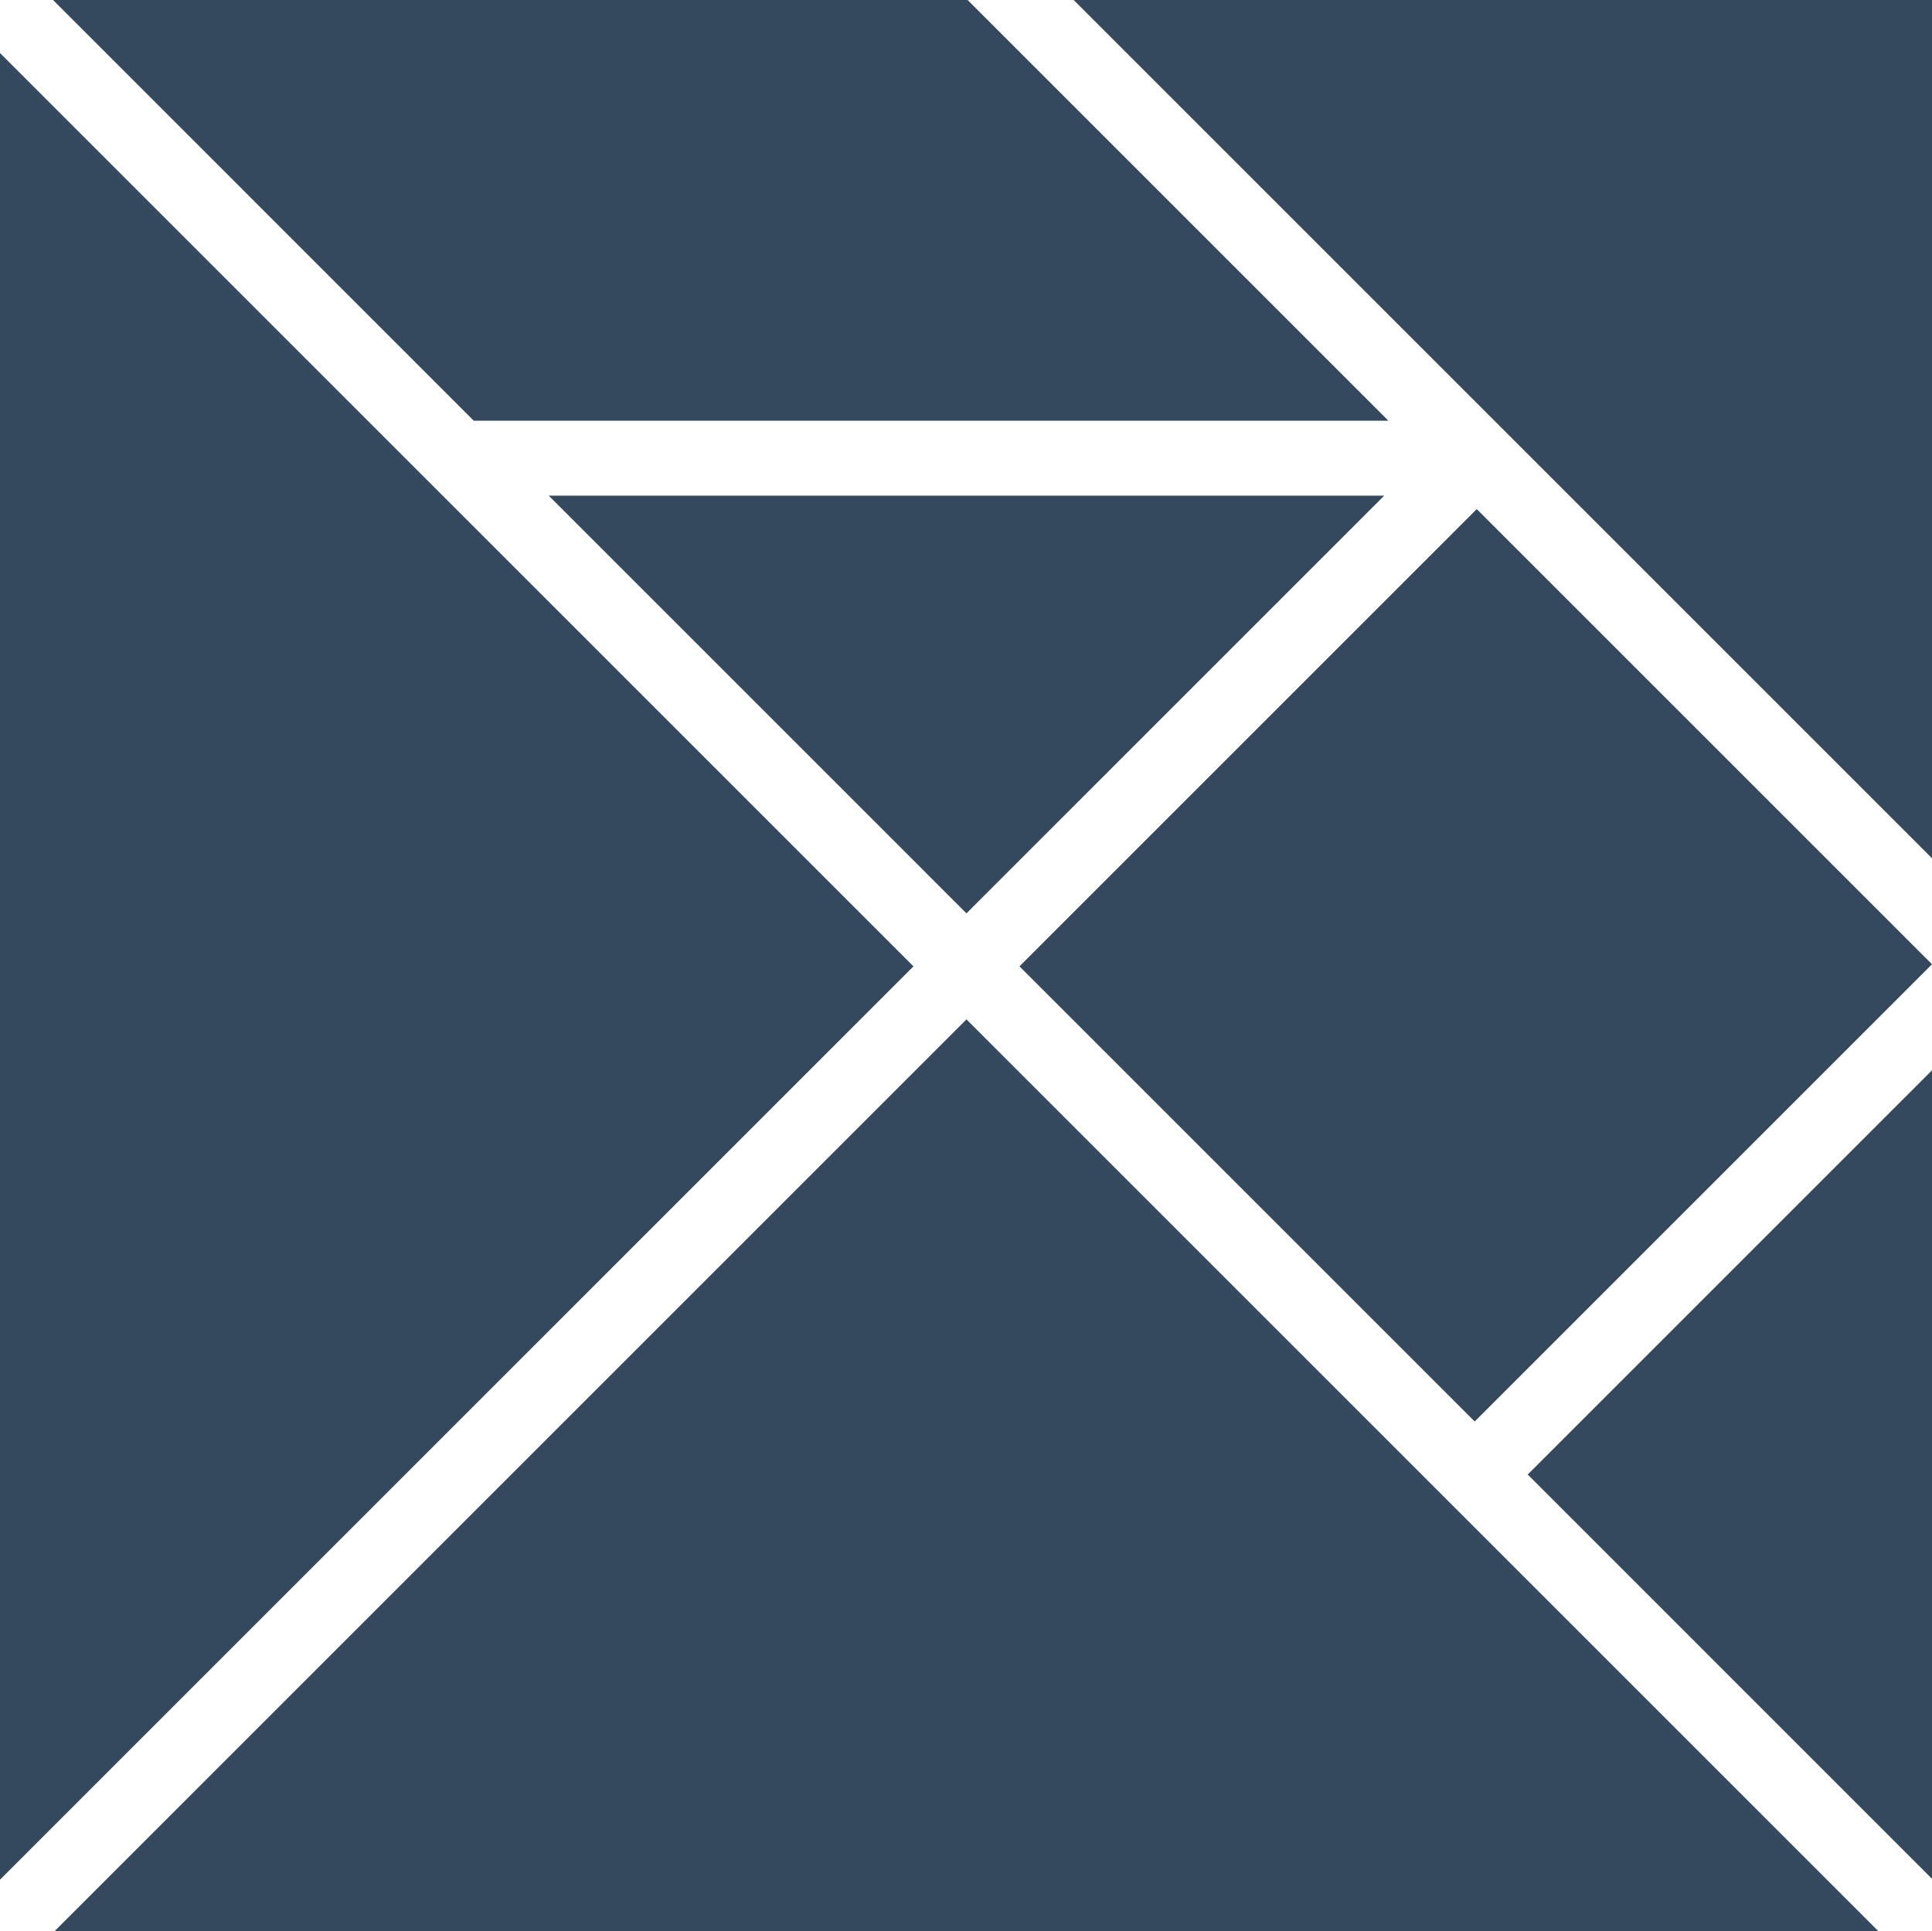
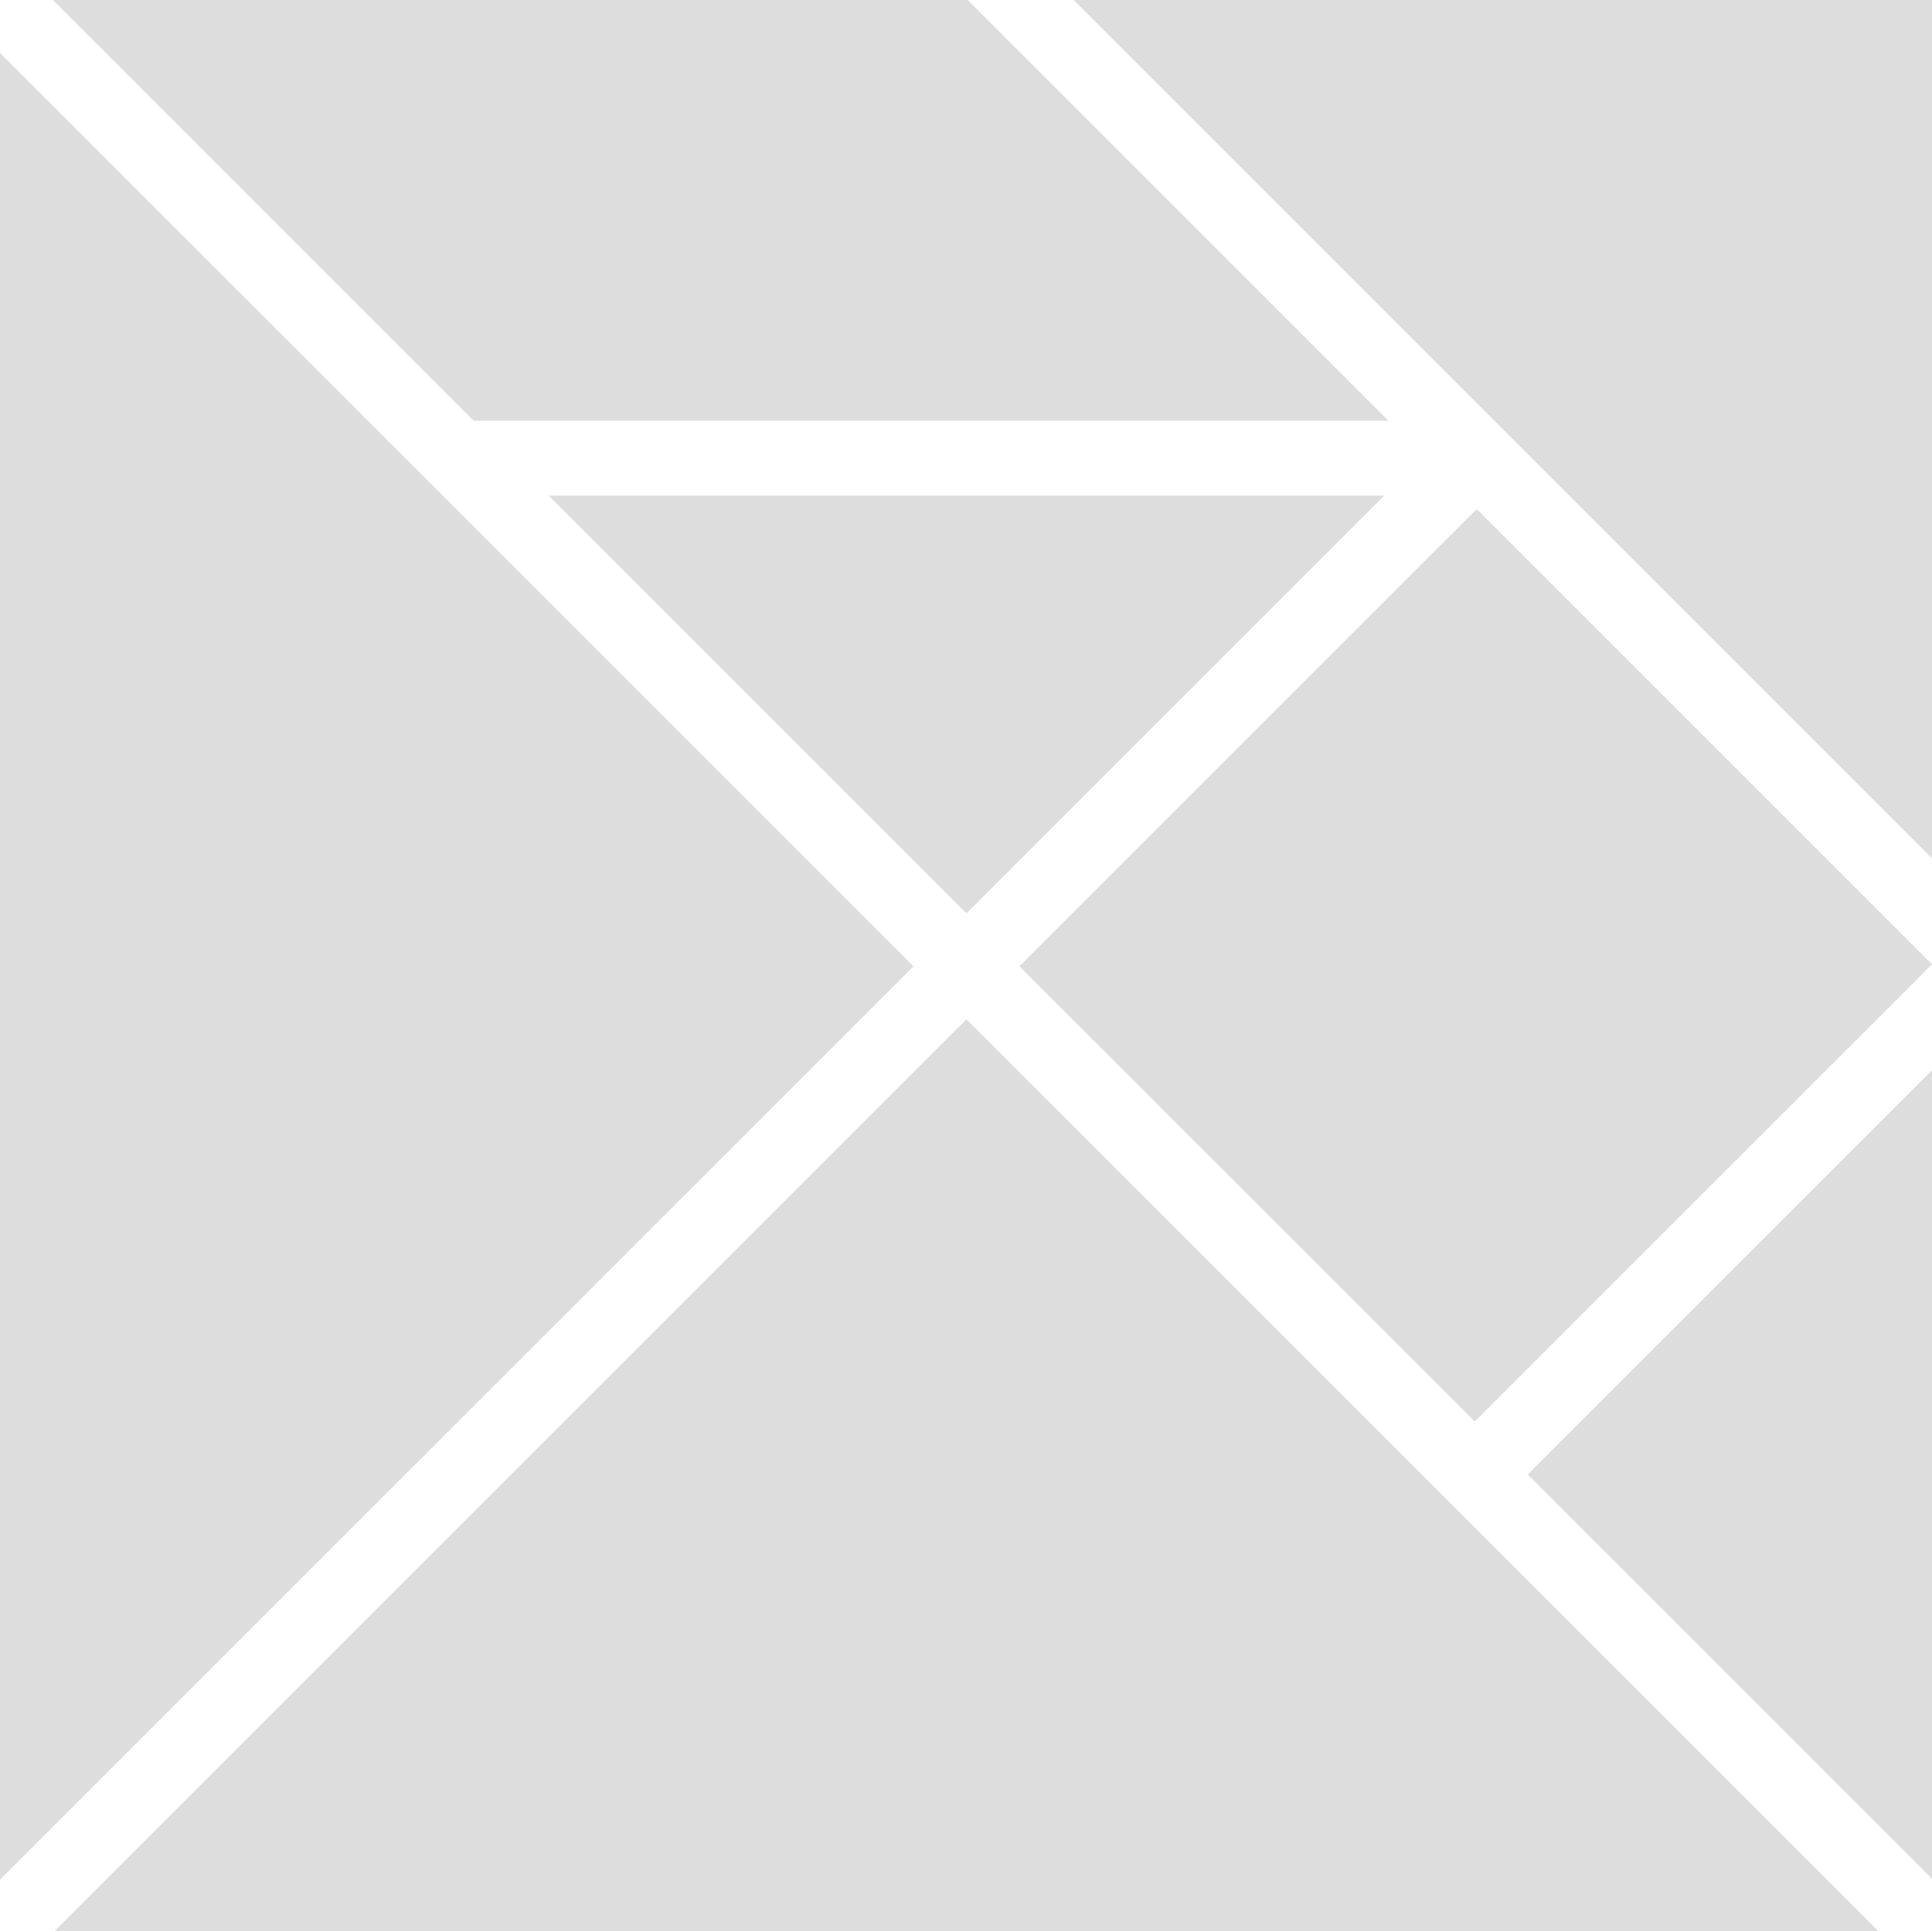
<svg xmlns="http://www.w3.org/2000/svg" version="1.1" id="Layer_1" x="0px" y="0px" viewBox="0 0 323.141 322.95" enable-background="new 0 0 323.141 322.95" xml:space="preserve">
  <g>
-     <polygon fill="#34495E" points="161.649,152.782 231.514,82.916 91.783,82.916" />
-     <polygon fill="#34495E" points="8.867,0 79.241,70.375 232.213,70.375 161.838,0" />
-     <rect fill="#34495E" x="192.99" y="107.392" transform="matrix(0.7071 0.7071 -0.7071 0.7071 186.4727 -127.2386)" width="107.676" height="108.167" />
-     <polygon fill="#34495E" points="323.298,143.724 323.298,0 179.573,0" />
-     <polygon fill="#34495E" points="152.781,161.649 0,8.868 0,314.432" />
-     <polygon fill="#34495E" points="255.522,246.655 323.298,314.432 323.298,178.879" />
-     <polygon fill="#34495E" points="161.649,170.517 8.869,323.298 314.43,323.298" />
+     <polygon fill="#dddddd" points="161.649,152.782 231.514,82.916 91.783,82.916" />
+     <polygon fill="#dddddd" points="8.867,0 79.241,70.375 232.213,70.375 161.838,0" />
+     <rect fill="#dddddd" x="192.99" y="107.392" transform="matrix(0.7071 0.7071 -0.7071 0.7071 186.4727 -127.2386)" width="107.676" height="108.167" />
+     <polygon fill="#dddddd" points="323.298,143.724 323.298,0 179.573,0" />
+     <polygon fill="#dddddd" points="152.781,161.649 0,8.868 0,314.432" />
+     <polygon fill="#dddddd" points="255.522,246.655 323.298,314.432 323.298,178.879" />
+     <polygon fill="#dddddd" points="161.649,170.517 8.869,323.298 314.43,323.298" />
  </g>
</svg>
